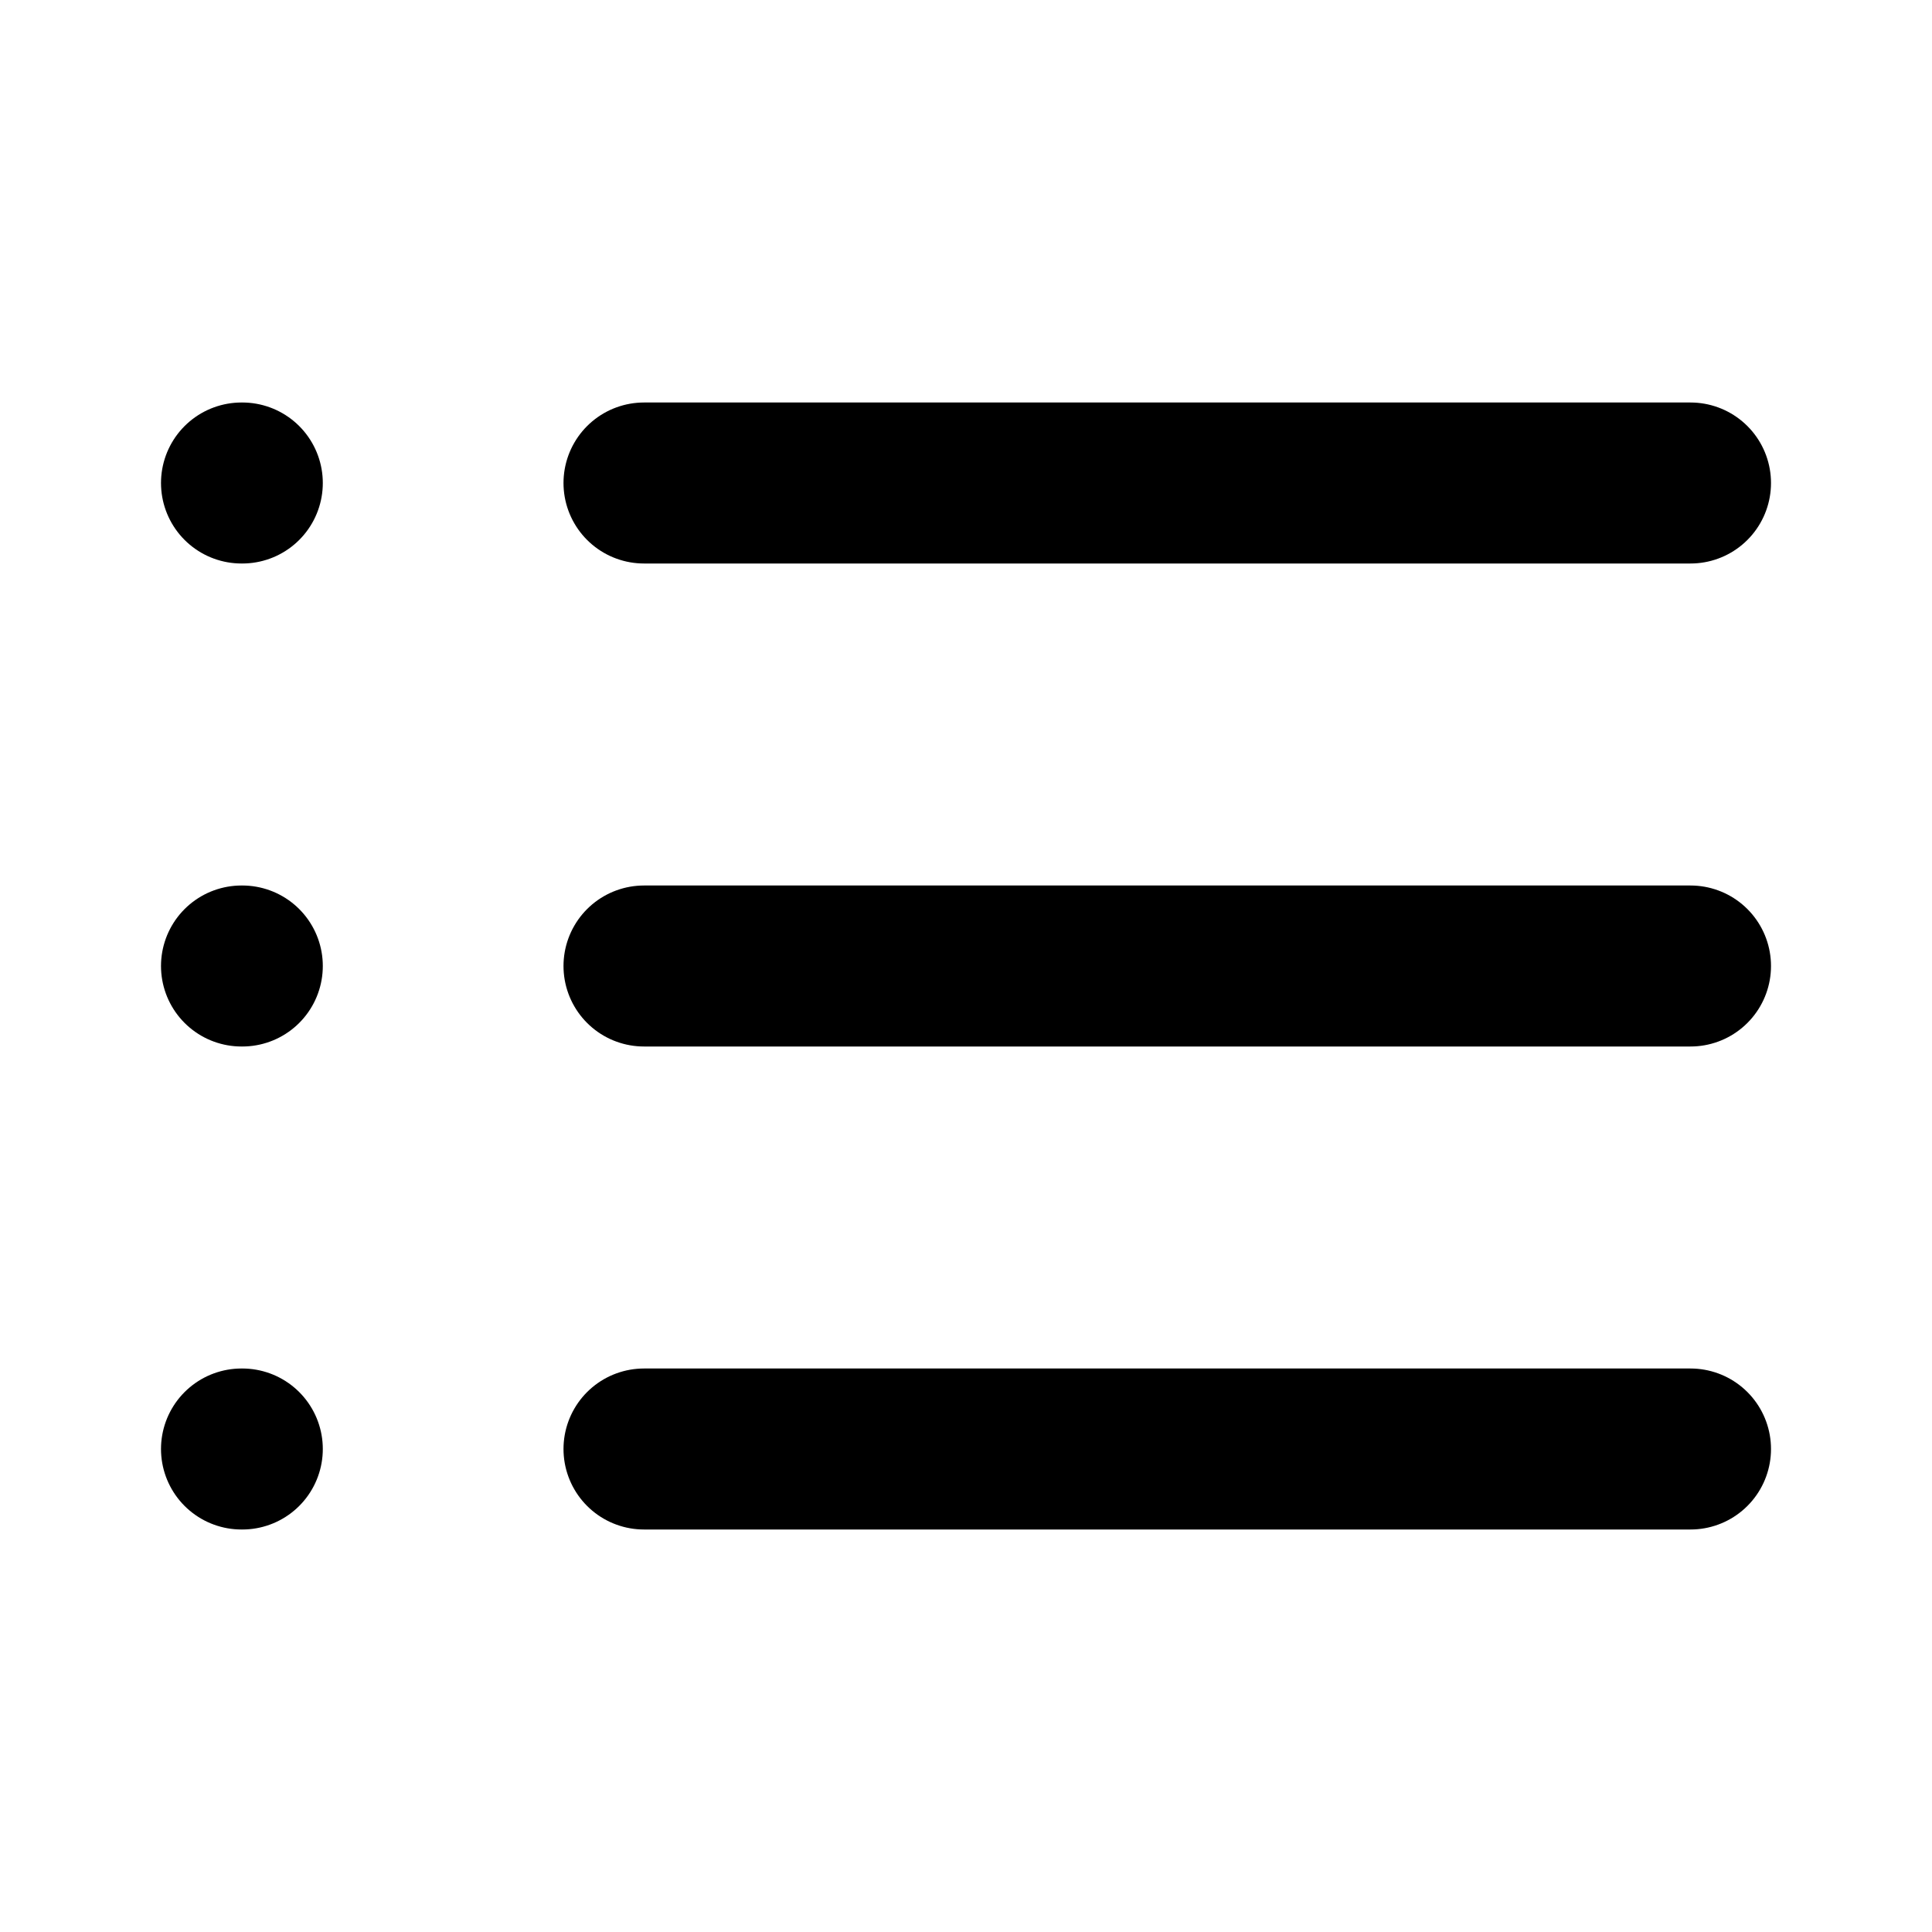
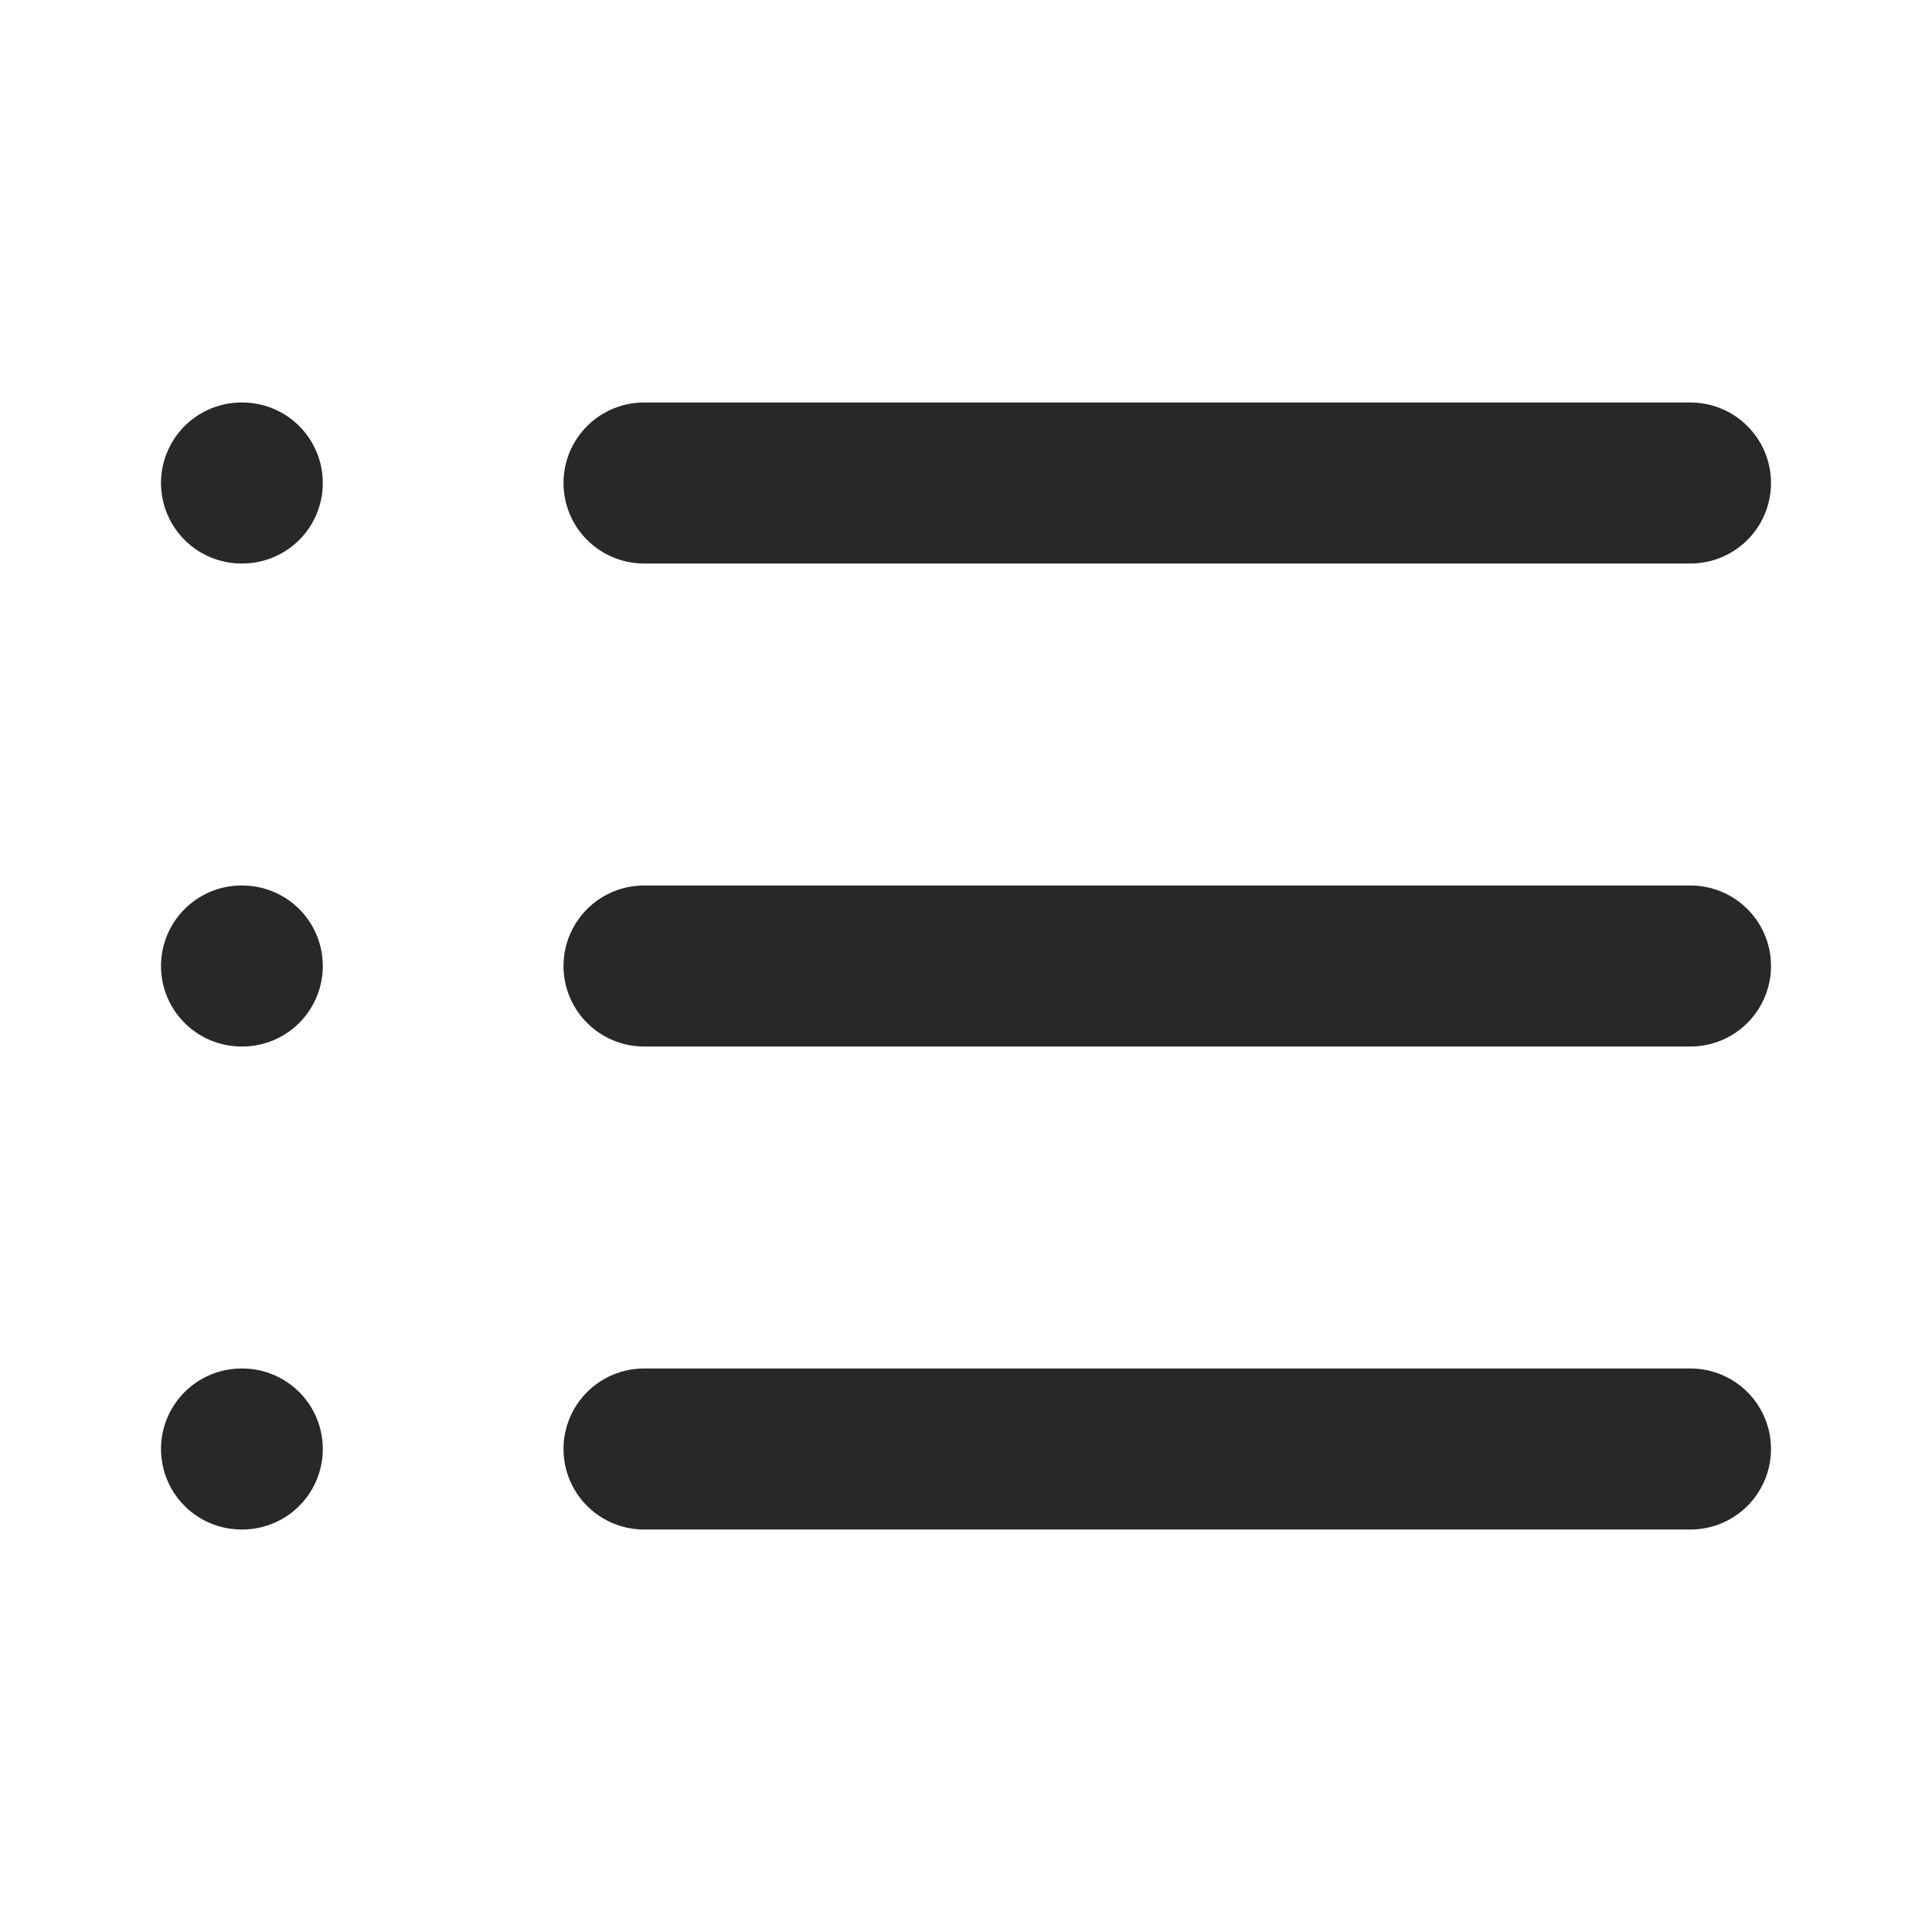
- <svg xmlns="http://www.w3.org/2000/svg" width="24" height="24" viewBox="0 0 24 24" fill="none" stroke="currentColor" stroke-width="2" stroke-linecap="round" stroke-linejoin="round" class="feather feather-list">
+ <svg xmlns="http://www.w3.org/2000/svg" width="24" height="24" viewBox="0 0 24 24" fill="none" stroke="#282828" stroke-width="2" stroke-linecap="round" stroke-linejoin="round" class="feather feather-list">
  <line x1="8" y1="6" x2="21" y2="6" />
  <line x1="8" y1="12" x2="21" y2="12" />
  <line x1="8" y1="18" x2="21" y2="18" />
  <line x1="3" y1="6" x2="3.01" y2="6" />
  <line x1="3" y1="12" x2="3.01" y2="12" />
  <line x1="3" y1="18" x2="3.01" y2="18" />
</svg>
